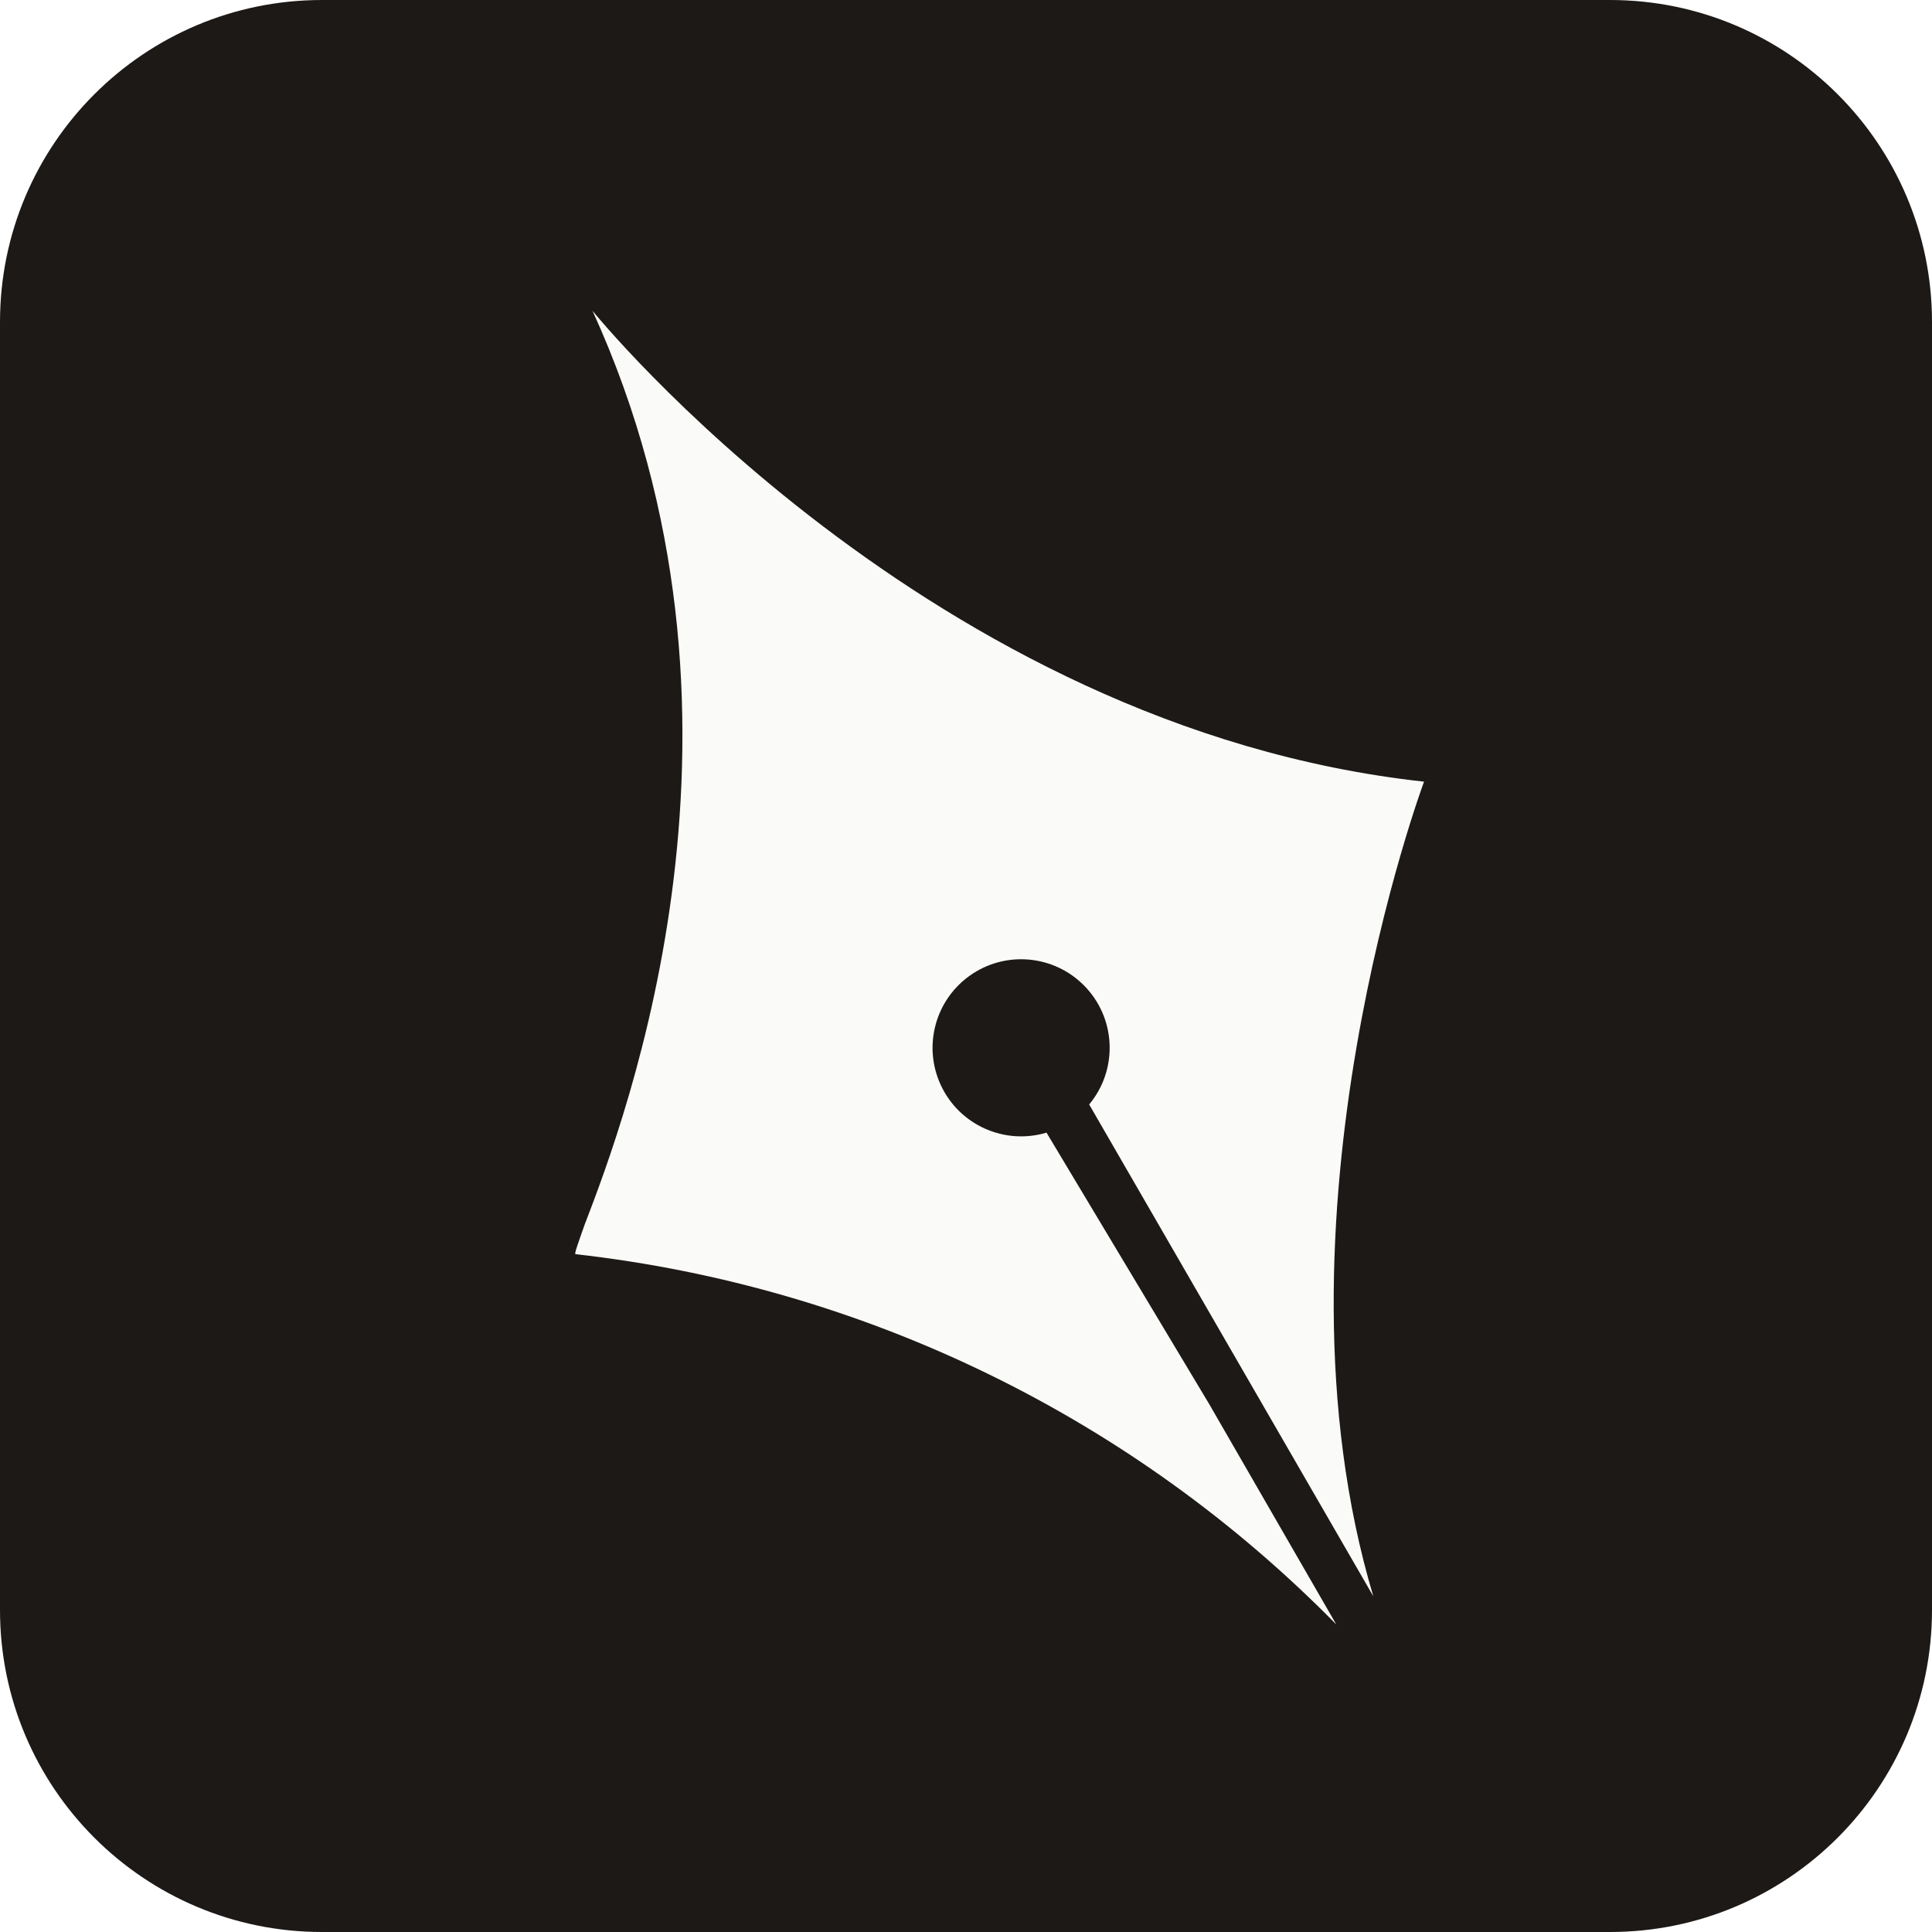
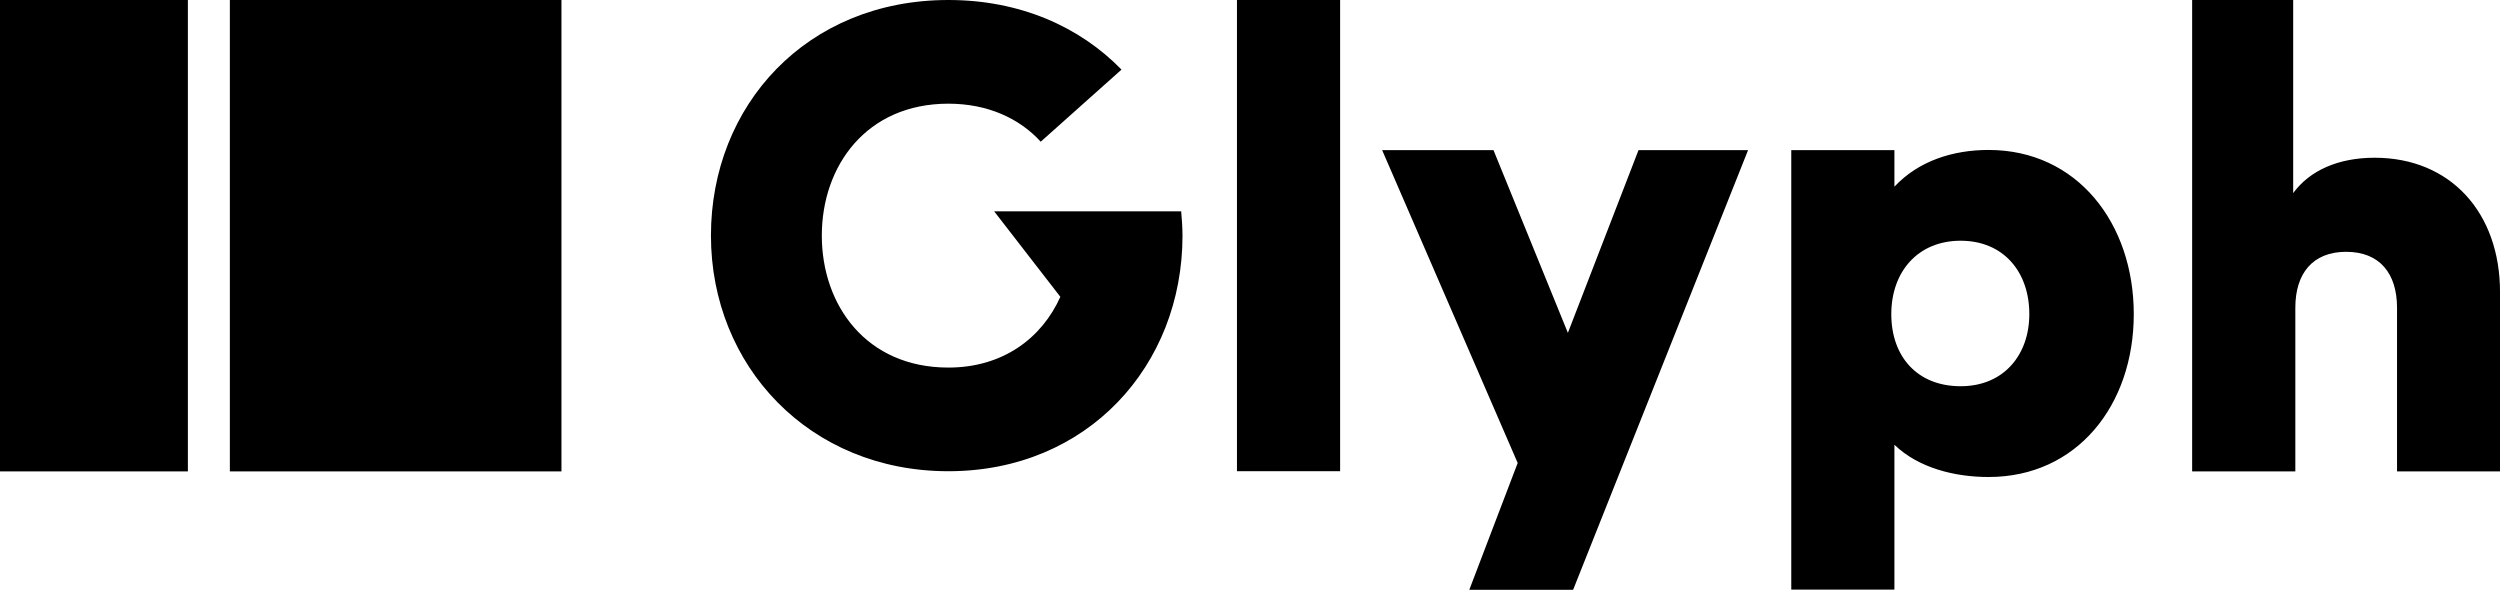
- <svg xmlns="http://www.w3.org/2000/svg" viewBox="0 0 24 24">
-   <rect width="24" height="24" fill="#1C1917" rx="4" />
-   <path fill="#FAFAF9" d="M7.36 3.86c2.3 5.04.42 10.01-.1 11.36-.08.23-.13.36-.11.36a15.7 15.7 0 0 1 9.45 4.6l-1.58-2.74L13 14.07a1.1 1.1 0 1 1 .53-.35l3.53 6.11c-1.4-4.68.63-10.12.63-10.12-6.15-.67-10.33-5.85-10.33-5.85Z" />
+ <svg xmlns="http://www.w3.org/2000/svg" fill="currentColor" viewBox="0 0 106 25">
+   <path d="M50.138 9.99c0 5.51-4.02 9.99-9.927 9.99s-10.067-4.472-10.067-9.99c0-5.517 4.049-9.99 10.067-9.99 3.022 0 5.56 1.122 7.341 2.951l-3.425 3.057c-.894-.981-2.239-1.612-3.916-1.612-3.48 0-5.366 2.643-5.366 5.594 0 2.952 1.885 5.595 5.366 5.595 2.322 0 3.965-1.255 4.748-3L42.152 8.96h7.93c.028.301.056.708.056 1.037V9.99ZM52.447 0h4.374v19.98h-4.374V0ZM74.118 6.366 66.7 25.008h-4.402l2.052-5.378-5.747-13.264h4.721l3.154 7.747 2.995-7.747h4.645ZM75.949 6.365h4.374v1.55c1.026-1.094 2.482-1.557 3.993-1.557 3.758 0 6.156 3.113 6.156 6.962 0 3.849-2.398 6.905-6.156 6.905-1.428 0-2.967-.379-3.993-1.367v6.141H75.95V6.365Zm10.094 6.955c0-1.802-1.103-3.113-2.912-3.113-1.81 0-2.94 1.31-2.94 3.113 0 1.801 1.103 3.056 2.94 3.056s2.912-1.339 2.912-3.056ZM97.231 0v8.188c.7-.96 1.914-1.5 3.453-1.5 3.21 0 5.317 2.32 5.317 5.7v7.6h-4.367v-6.941c0-1.444-.728-2.37-2.156-2.37-1.429 0-2.156.926-2.156 2.37v6.94h-4.375V0h4.291-.007ZM7.966 0H0v19.987h7.966V0ZM23.806 0H9.746v19.987h14.06V0Z" />
</svg>
